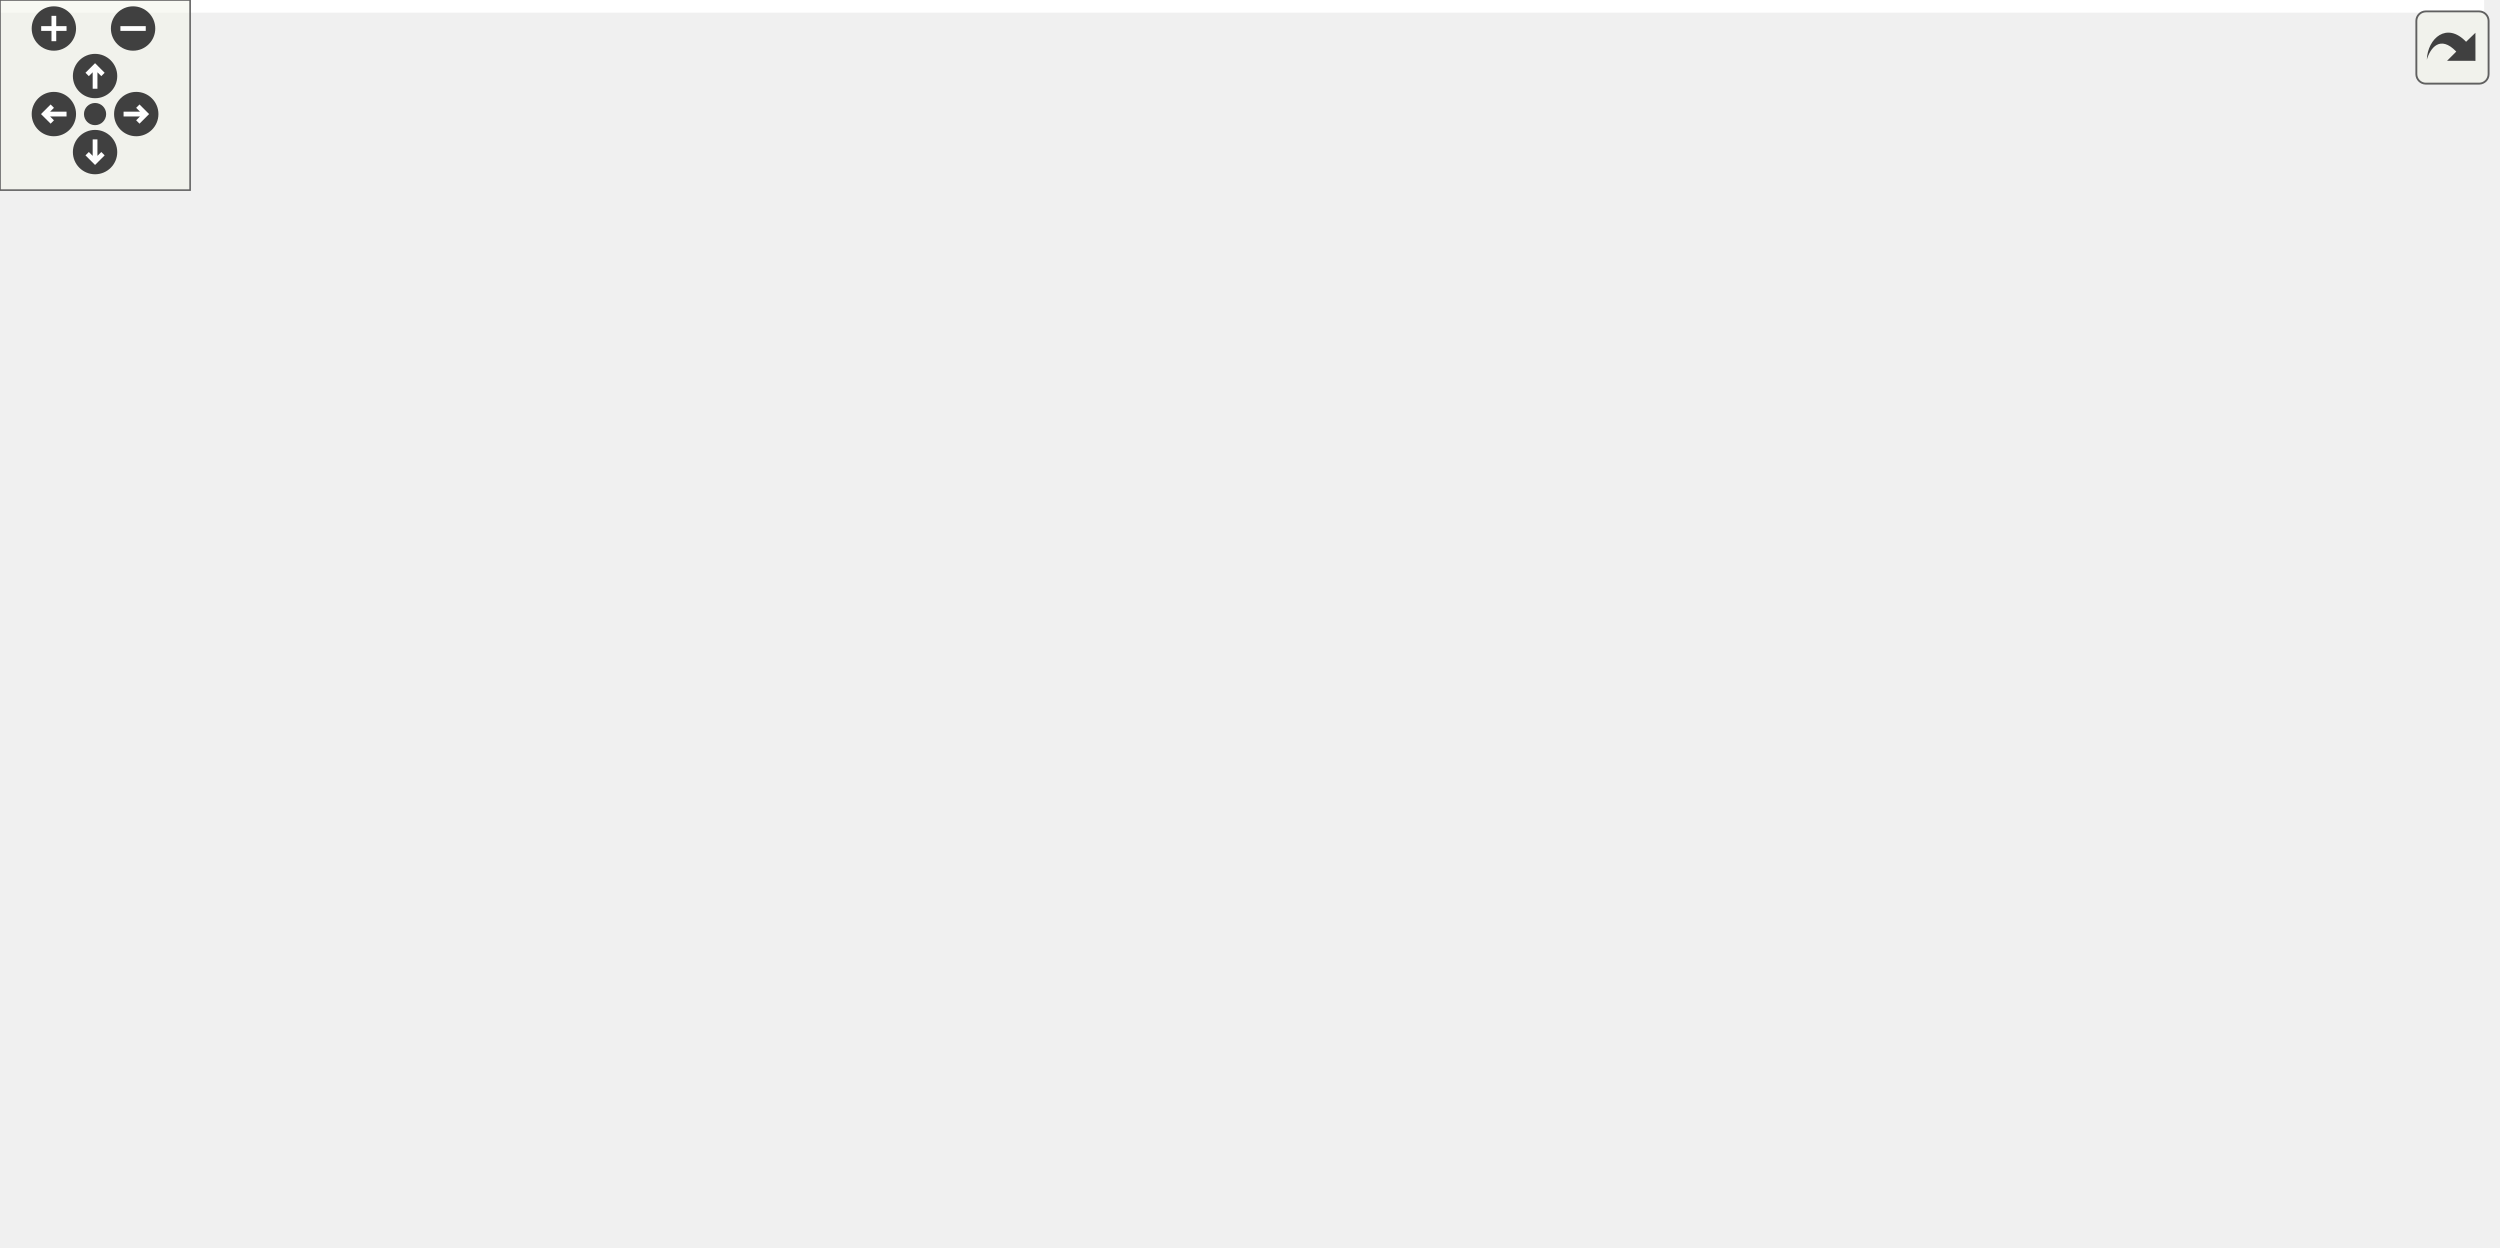
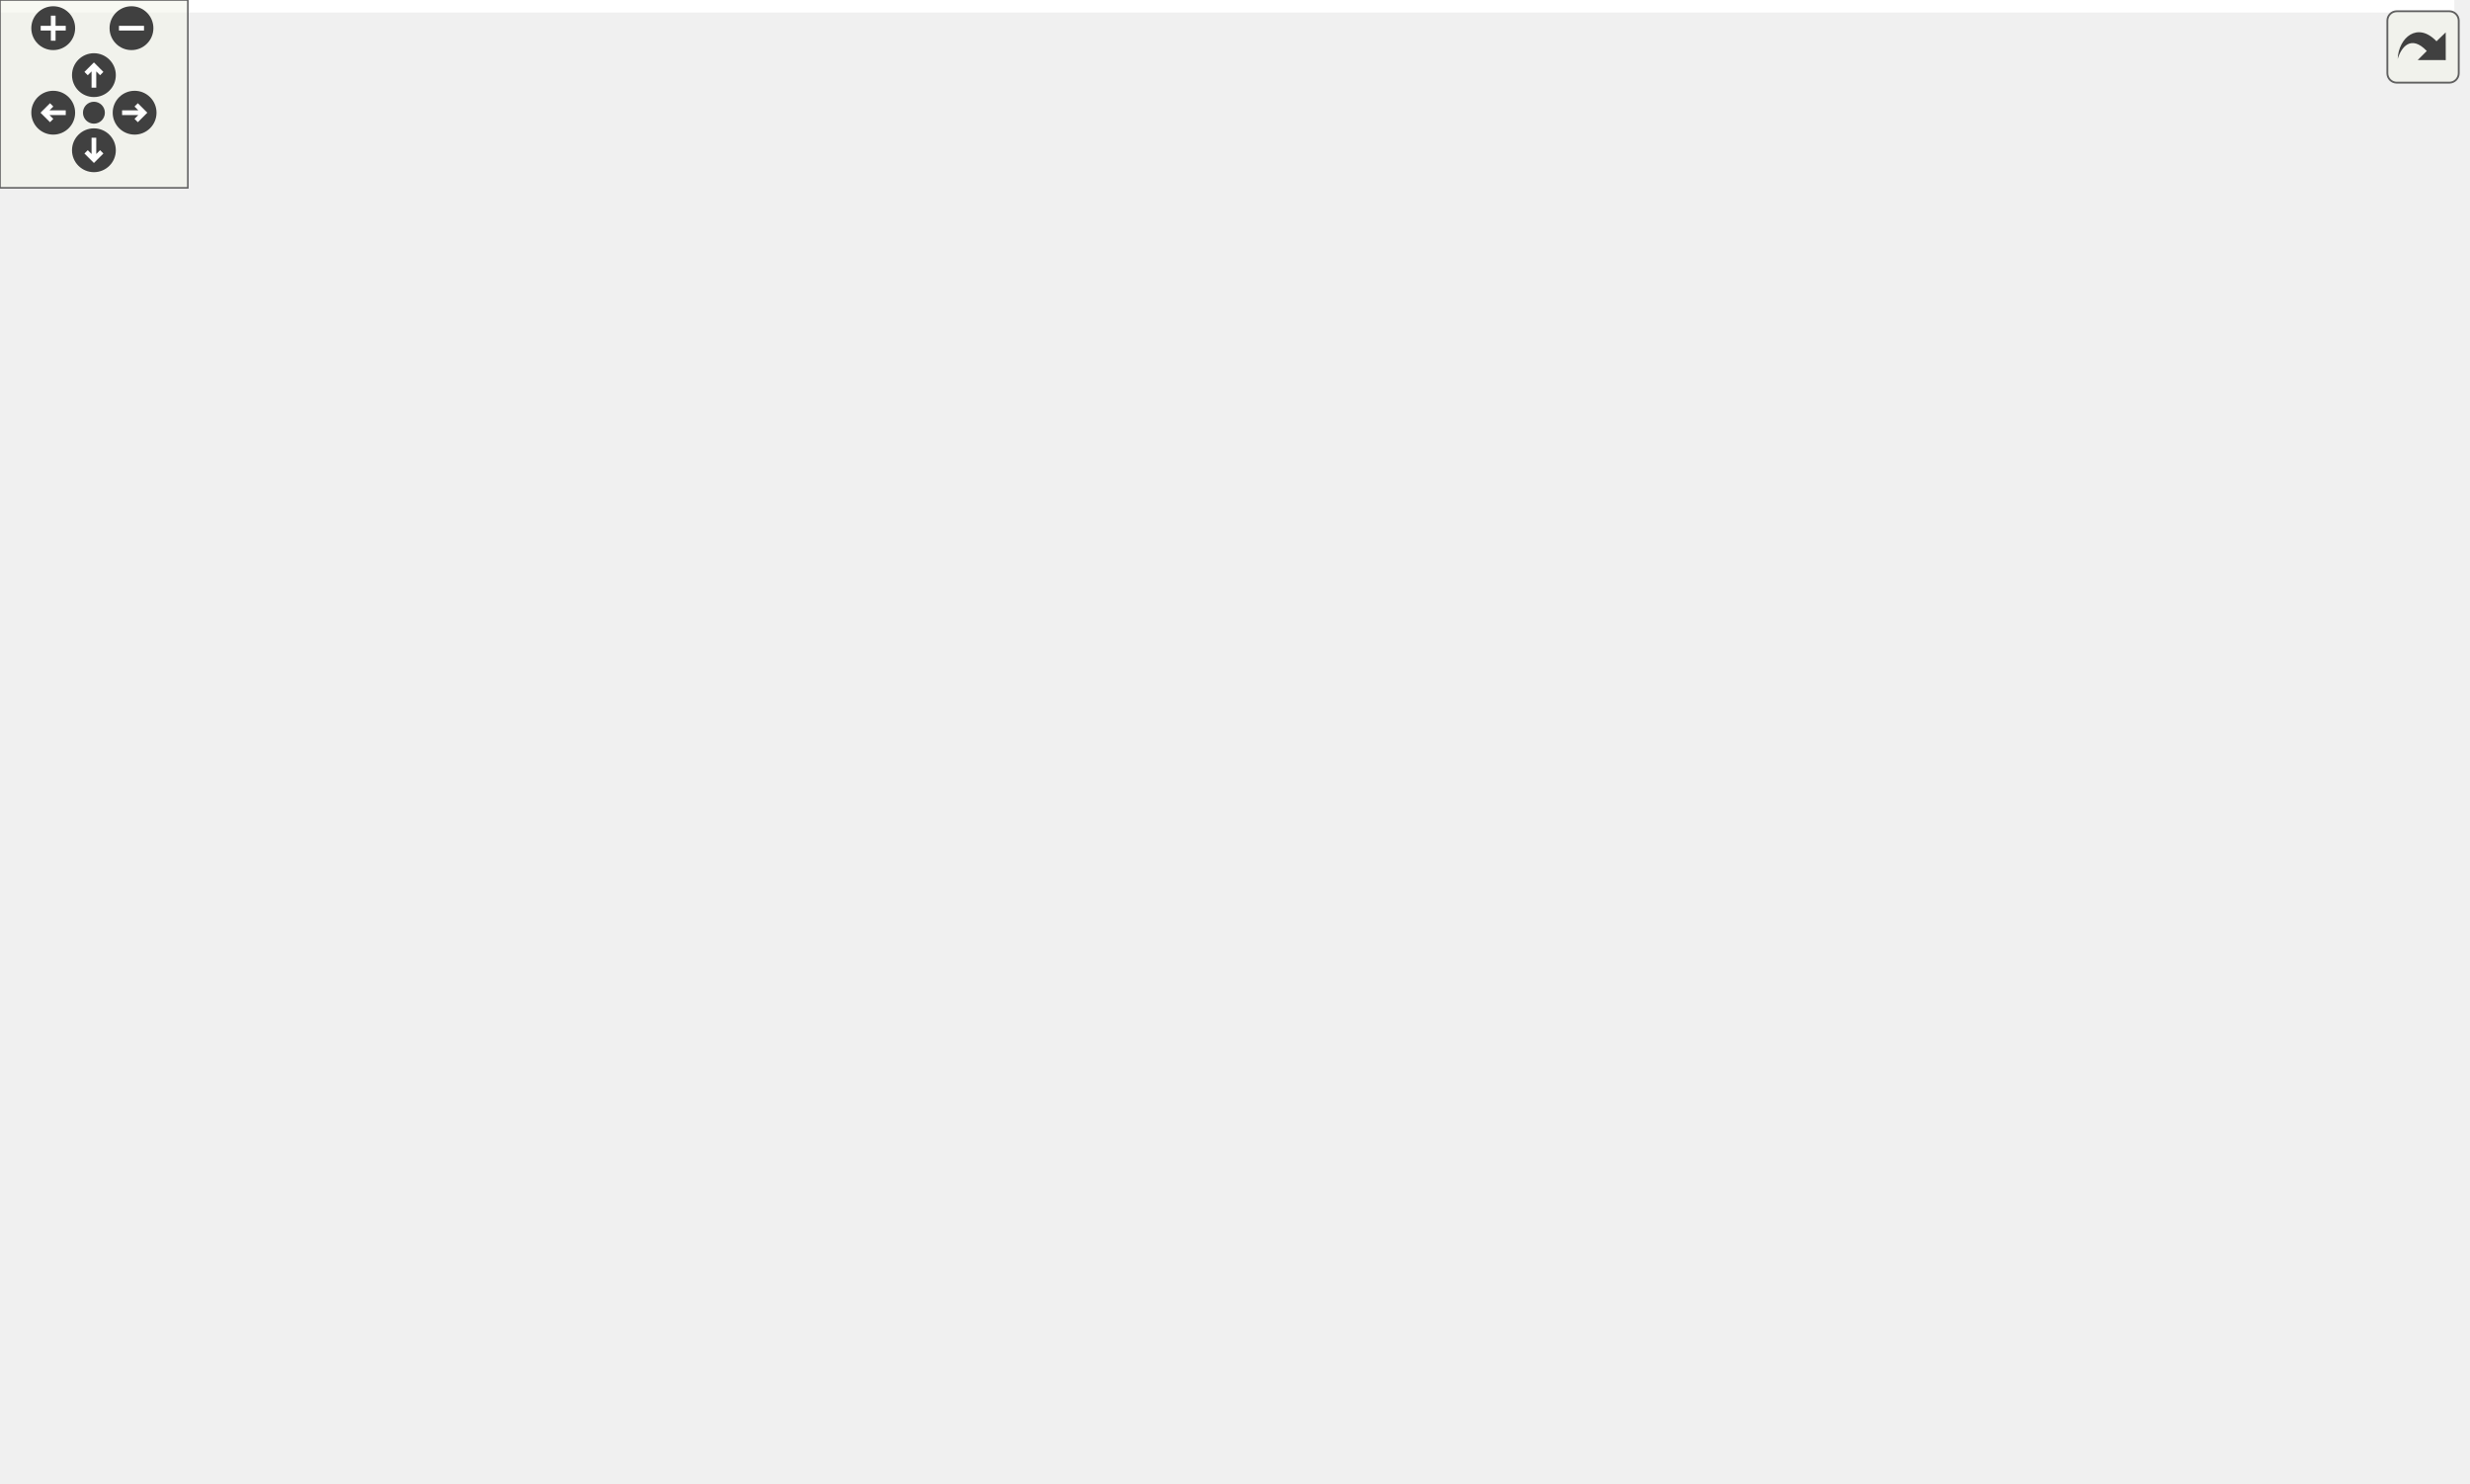
<svg xmlns="http://www.w3.org/2000/svg" xmlns:xlink="http://www.w3.org/1999/xlink" id="main" version="1.1" xml:space="preserve">
  <style type="text/css">
.edge:hover path { stroke: red; }
.edge:hover polygon { stroke: red; fill: red; }
</style>
  <defs>
    <circle id="rim" cx="0" cy="0" r="7" />
    <circle id="rim2" cx="0" cy="0" r="3.5" />
    <g id="zoomPlus">
      <use xlink:href="#rim" fill="#404040">
        <set attributeName="fill" to="#808080" begin="zoomplus.mouseover" end="zoomplus.mouseout" />
      </use>
      <path d="M-4,0h8M0,-4v8" fill="none" stroke="white" stroke-width="1.5" pointer-events="none" />
    </g>
    <g id="zoomMin">
      <use xlink:href="#rim" fill="#404040">
        <set attributeName="fill" to="#808080" begin="zoomminus.mouseover" end="zoomminus.mouseout" />
      </use>
      <path d="M-4,0h8" fill="none" stroke="white" stroke-width="1.5" pointer-events="none" />
    </g>
    <g id="dirArrow">
      <path fill="none" stroke="white" stroke-width="1.5" d="M0,-3.0v7 M-2.5,-0.5L0,-3.0L2.5,-0.5" />
    </g>
    <g id="resetDef">
      <use xlink:href="#rim2" fill="#404040">
        <set attributeName="fill" to="#808080" begin="reset.mouseover" end="reset.mouseout" />
      </use>
    </g>
  </defs>
  <svg id="graph" class="graph">
    <g id="viewport">
-       <polygon fill="white" stroke="transparent" points="-4,4 -4,-333 784,-333 784,4 -4,4" />
+       <polygon fill="white" stroke="transparent" points="-4,4 -4,-413 784,-413 784,4 -4,4" />
      <g id="node1" class="node">
        <g id="a_node1">
          <a xlink:title=" ">
-             <polygon fill="#bfbfbf" stroke="black" points="621,-154 621,-175 780,-175 780,-154 621,-154" />
-             <text text-anchor="middle" x="700.5" y="-161.4" font-family="Helvetica,sans-Serif" font-size="12.00">AppManager::AppManager</text>
+             <polygon fill="#bfbfbf" stroke="black" points="621,-194 621,-215 780,-215 780,-194 621,-194" />
+             <text text-anchor="middle" x="700.5" y="-201.4" font-family="Helvetica,sans-Serif" font-size="12.00">AppManager::AppManager</text>
          </a>
        </g>
      </g>
      <g id="node2" class="node">
        <g id="a_node2">
          <a xlink:href="../../da/d96/class_app_manager.html#aa76d9691e8d029656413590fbe4dee86" target="_top" xlink:title=" ">
-             <polygon fill="white" stroke="black" points="435,-154 435,-175 585,-175 585,-154 435,-154" />
-             <text text-anchor="middle" x="510" y="-161.4" font-family="Helvetica,sans-Serif" font-size="12.00">AppManager::getInstance</text>
+             <polygon fill="white" stroke="black" points="435,-194 435,-215 585,-215 585,-194 435,-194" />
+             <text text-anchor="middle" x="510" y="-201.4" font-family="Helvetica,sans-Serif" font-size="12.00">AppManager::getInstance</text>
          </a>
        </g>
      </g>
      <g id="edge1" class="edge">
-         <path fill="none" stroke="midnightblue" d="M610.89,-164.5C602.3,-164.5 593.65,-164.5 585.22,-164.5" />
-         <polygon fill="midnightblue" stroke="midnightblue" points="610.92,-168 620.92,-164.5 610.92,-161 610.92,-168" />
+         <path fill="none" stroke="midnightblue" d="M610.89,-204.5C602.3,-204.5 593.65,-204.5 585.22,-204.5" />
+         <polygon fill="midnightblue" stroke="midnightblue" points="610.92,-208 620.92,-204.5 610.92,-201 610.92,-208" />
      </g>
      <g id="node3" class="node">
        <g id="a_node3">
          <a xlink:href="../../d9/dad/class_app_serial_command_interface.html#a151da3de5e7fcec8fdf7f20fd9db658b" target="_top" xlink:title=" ">
-             <polygon fill="white" stroke="black" points="221.5,-294.5 221.5,-328.5 395.5,-328.5 395.5,-294.5 221.5,-294.5" />
-             <text text-anchor="start" x="229.5" y="-314.9" font-family="Helvetica,sans-Serif" font-size="12.00">AppSerialCommandInterface</text>
-             <text text-anchor="middle" x="308.5" y="-301.9" font-family="Helvetica,sans-Serif" font-size="12.00">::AppSerialCommandInterface</text>
+             <polygon fill="white" stroke="black" points="221.5,-374.5 221.5,-408.5 395.5,-408.5 395.5,-374.5 221.5,-374.5" />
+             <text text-anchor="start" x="229.5" y="-394.9" font-family="Helvetica,sans-Serif" font-size="12.00">AppSerialCommandInterface</text>
+             <text text-anchor="middle" x="308.5" y="-381.9" font-family="Helvetica,sans-Serif" font-size="12.00">::AppSerialCommandInterface</text>
          </a>
        </g>
      </g>
      <g id="edge2" class="edge">
-         <path fill="none" stroke="midnightblue" d="M496.45,-183.67C478.14,-210.17 441.6,-257.74 399,-284.5 392.95,-288.3 386.34,-291.59 379.54,-294.43" />
-         <polygon fill="midnightblue" stroke="midnightblue" points="499.45,-185.49 502.15,-175.25 493.65,-181.57 499.45,-185.49" />
+         <path fill="none" stroke="midnightblue" d="M500.57,-224.68C485.36,-258.65 450.07,-327.21 399,-364.5 393.76,-368.33 387.97,-371.62 381.93,-374.45" />
+         <polygon fill="midnightblue" stroke="midnightblue" points="503.87,-225.88 504.65,-215.32 497.45,-223.09 503.87,-225.88" />
      </g>
      <g id="node4" class="node">
        <g id="a_node4">
          <a xlink:href="../../db/d69/class_app_base_class.html#afcd9194843e5eb3f6140e28cc3c9e8f9" target="_top" xlink:title=" ">
-             <polygon fill="white" stroke="black" points="233,-254 233,-275 384,-275 384,-254 233,-254" />
-             <text text-anchor="middle" x="308.5" y="-261.4" font-family="Helvetica,sans-Serif" font-size="12.00">AppBaseClass::getFocus</text>
+             <polygon fill="white" stroke="black" points="233,-334 233,-355 384,-355 384,-334 233,-334" />
+             <text text-anchor="middle" x="308.5" y="-341.4" font-family="Helvetica,sans-Serif" font-size="12.00">AppBaseClass::getFocus</text>
          </a>
        </g>
      </g>
      <g id="edge3" class="edge">
-         <path fill="none" stroke="midnightblue" d="M490.34,-181.82C469.6,-200.14 434.34,-228.54 399,-244.5 390.58,-248.3 381.39,-251.41 372.2,-253.94" />
-         <polygon fill="midnightblue" stroke="midnightblue" points="492.71,-184.41 497.8,-175.12 488.03,-179.2 492.71,-184.41" />
+         <path fill="none" stroke="midnightblue" d="M496.99,-223.71C479.09,-250.65 442.77,-299.19 399,-324.5 392.38,-328.33 385.1,-331.42 377.64,-333.92" />
+         <polygon fill="midnightblue" stroke="midnightblue" points="500.03,-225.45 502.54,-215.15 494.16,-221.64 500.03,-225.45" />
      </g>
      <g id="node6" class="node">
        <g id="a_node6">
          <a xlink:href="../../df/d0a/main_8cpp.html#a0b33edabd7f1c4e4a0bf32c67269be2f" target="_top" xlink:title=" ">
-             <polygon fill="white" stroke="black" points="289,-214 289,-235 328,-235 328,-214 289,-214" />
-             <text text-anchor="middle" x="308.5" y="-221.4" font-family="Helvetica,sans-Serif" font-size="12.00">loop</text>
+             <polygon fill="white" stroke="black" points="289,-294 289,-315 328,-315 328,-294 289,-294" />
+             <text text-anchor="middle" x="308.5" y="-301.4" font-family="Helvetica,sans-Serif" font-size="12.00">loop</text>
          </a>
        </g>
      </g>
      <g id="edge5" class="edge">
-         <path fill="none" stroke="midnightblue" d="M473.04,-178.91C451.74,-187.11 424.09,-197.17 399,-204.5 374.85,-211.56 346.42,-217.52 328.19,-221.05" />
-         <polygon fill="midnightblue" stroke="midnightblue" points="474.59,-182.06 482.65,-175.17 472.06,-175.53 474.59,-182.06" />
+         <path fill="none" stroke="midnightblue" d="M490.34,-221.82C469.6,-240.14 434.34,-268.54 399,-284.5 375.78,-294.99 346.63,-300.18 328.02,-302.6" />
+         <polygon fill="midnightblue" stroke="midnightblue" points="492.71,-224.41 497.8,-215.12 488.03,-219.2 492.71,-224.41" />
      </g>
      <g id="node7" class="node">
        <g id="a_node7">
+           <a xlink:href="../../db/d69/class_app_base_class.html#a84d1a45250dacc61c7f3fd1c06547a3a" target="_top" xlink:title=" ">
+             <polygon fill="white" stroke="black" points="219.5,-254 219.5,-275 397.5,-275 397.5,-254 219.5,-254" />
+             <text text-anchor="middle" x="308.5" y="-261.4" font-family="Helvetica,sans-Serif" font-size="12.00">AppBaseClass::releasePopUp</text>
+           </a>
+         </g>
+       </g>
+       <g id="edge6" class="edge">
+         <path fill="none" stroke="midnightblue" d="M473.04,-218.91C451.74,-227.11 424.09,-237.17 399,-244.5 387.08,-247.98 374.11,-251.2 361.85,-253.99" />
+         <polygon fill="midnightblue" stroke="midnightblue" points="474.59,-222.06 482.65,-215.17 472.06,-215.53 474.59,-222.06" />
+       </g>
+       <g id="node10" class="node">
+         <g id="a_node10">
+           <a xlink:href="../../db/d69/class_app_base_class.html#a5c284e20788663354eb4d8a862d3a91d" target="_top" xlink:title=" ">
+             <polygon fill="white" stroke="black" points="219.5,-214 219.5,-235 397.5,-235 397.5,-214 219.5,-214" />
+             <text text-anchor="middle" x="308.5" y="-221.4" font-family="Helvetica,sans-Serif" font-size="12.00">AppBaseClass::requestPopUp</text>
+           </a>
+         </g>
+       </g>
+       <g id="edge9" class="edge">
+         <path fill="none" stroke="midnightblue" d="M424.88,-212.93C415.85,-213.84 406.63,-214.76 397.55,-215.67" />
+         <polygon fill="midnightblue" stroke="midnightblue" points="425.4,-216.4 435,-211.92 424.7,-209.43 425.4,-216.4" />
+       </g>
+       <g id="node11" class="node">
+         <g id="a_node11">
          <a xlink:href="../../db/d69/class_app_base_class.html#a9f95ae78f35aefdb005560509aa683ad" target="_top" xlink:title=" ">
            <polygon fill="white" stroke="black" points="226.5,-174 226.5,-195 390.5,-195 390.5,-174 226.5,-174" />
            <text text-anchor="middle" x="308.5" y="-181.4" font-family="Helvetica,sans-Serif" font-size="12.00">AppBaseClass::returnFocus</text>
          </a>
        </g>
      </g>
-       <g id="edge6" class="edge">
-         <path fill="none" stroke="midnightblue" d="M424.75,-172.95C413.49,-174.07 401.97,-175.23 390.76,-176.35" />
-         <polygon fill="midnightblue" stroke="midnightblue" points="425.4,-176.4 435,-171.92 424.7,-169.43 425.4,-176.4" />
-       </g>
-       <g id="node8" class="node">
-         <g id="a_node8">
+       <g id="edge12" class="edge">
+         <path fill="none" stroke="midnightblue" d="M424.75,-196.05C413.49,-194.93 401.97,-193.77 390.76,-192.65" />
+         <polygon fill="midnightblue" stroke="midnightblue" points="424.7,-199.57 435,-197.08 425.4,-192.6 424.7,-199.57" />
+       </g>
+       <g id="node12" class="node">
+         <g id="a_node12">
          <a xlink:href="../../db/d69/class_app_base_class.html#a932d7b1d01e2809a7d844daceba8f52f" target="_top" xlink:title=" ">
            <polygon fill="white" stroke="black" points="226.5,-134 226.5,-155 390.5,-155 390.5,-134 226.5,-134" />
            <text text-anchor="middle" x="308.5" y="-141.4" font-family="Helvetica,sans-Serif" font-size="12.00">AppBaseClass::selfRegister</text>
          </a>
        </g>
      </g>
-       <g id="edge7" class="edge">
-         <path fill="none" stroke="midnightblue" d="M424.75,-156.05C413.49,-154.93 401.97,-153.77 390.76,-152.65" />
-         <polygon fill="midnightblue" stroke="midnightblue" points="424.7,-159.57 435,-157.08 425.4,-152.6 424.7,-159.57" />
-       </g>
-       <g id="node10" class="node">
-         <g id="a_node10">
-           <a xlink:href="../../d4/dde/class_app_c_q_t.html#a367a939ac48e4efa3bb648cd4f3bf848" target="_top" xlink:title=" ">
+       <g id="edge13" class="edge">
+         <path fill="none" stroke="midnightblue" d="M473.04,-190.09C451.74,-181.89 424.09,-171.83 399,-164.5 387.08,-161.02 374.11,-157.8 361.85,-155.01" />
+         <polygon fill="midnightblue" stroke="midnightblue" points="472.06,-193.47 482.65,-193.83 474.59,-186.94 472.06,-193.47" />
+       </g>
+       <g id="node14" class="node">
+         <g id="a_node14">
+           <a xlink:href="../../d4/dde/class_app_c_q_t.html#ac235f12cccb16c44d4275be5c571b409" target="_top" xlink:title=" ">
            <polygon fill="white" stroke="black" points="218,-94 218,-115 399,-115 399,-94 218,-94" />
            <text text-anchor="middle" x="308.5" y="-101.4" font-family="Helvetica,sans-Serif" font-size="12.00">AppCQT::updateOscillatorBank</text>
          </a>
        </g>
      </g>
-       <g id="edge9" class="edge">
-         <path fill="none" stroke="midnightblue" d="M473.04,-150.09C451.74,-141.89 424.09,-131.83 399,-124.5 387.08,-121.02 374.11,-117.8 361.85,-115.01" />
-         <polygon fill="midnightblue" stroke="midnightblue" points="472.06,-153.47 482.65,-153.83 474.59,-146.94 472.06,-153.47" />
-       </g>
-       <g id="node12" class="node">
-         <g id="a_node12">
+       <g id="edge15" class="edge">
+         <path fill="none" stroke="midnightblue" d="M490.34,-187.18C469.6,-168.86 434.34,-140.46 399,-124.5 390.58,-120.7 381.39,-117.59 372.2,-115.06" />
+         <polygon fill="midnightblue" stroke="midnightblue" points="488.03,-189.8 497.8,-193.88 492.71,-184.59 488.03,-189.8" />
+       </g>
+       <g id="node16" class="node">
+         <g id="a_node16">
          <a xlink:href="../../d8/dbe/class_app_scope.html#a8b64e61af245b7f302d19483601ca11a" target="_top" xlink:title=" ">
            <polygon fill="white" stroke="black" points="243.5,-54 243.5,-75 373.5,-75 373.5,-54 243.5,-54" />
            <text text-anchor="middle" x="308.5" y="-61.4" font-family="Helvetica,sans-Serif" font-size="12.00">AppScope::updateRT</text>
          </a>
        </g>
      </g>
-       <g id="edge11" class="edge">
-         <path fill="none" stroke="midnightblue" d="M490.34,-147.18C469.6,-128.86 434.34,-100.46 399,-84.5 390.58,-80.7 381.39,-77.59 372.2,-75.06" />
-         <polygon fill="midnightblue" stroke="midnightblue" points="488.03,-149.8 497.8,-153.88 492.71,-144.59 488.03,-149.8" />
-       </g>
-       <g id="node13" class="node">
-         <g id="a_node13">
+       <g id="edge17" class="edge">
+         <path fill="none" stroke="midnightblue" d="M496.99,-185.29C479.09,-158.35 442.77,-109.81 399,-84.5 391.28,-80.04 382.66,-76.57 373.89,-73.87" />
+         <polygon fill="midnightblue" stroke="midnightblue" points="494.16,-187.36 502.54,-193.85 500.03,-183.55 494.16,-187.36" />
+       </g>
+       <g id="node17" class="node">
+         <g id="a_node17">
          <a xlink:href="../../d9/dad/class_app_serial_command_interface.html#a78cb6587862058ba6a6b4bfd9b9ecee1" target="_top" xlink:title=" ">
            <polygon fill="white" stroke="black" points="224.5,-0.5 224.5,-34.5 392.5,-34.5 392.5,-0.5 224.5,-0.5" />
            <text text-anchor="start" x="232.5" y="-20.9" font-family="Helvetica,sans-Serif" font-size="12.00">AppSerialCommandInterface</text>
            <text text-anchor="middle" x="308.5" y="-7.9" font-family="Helvetica,sans-Serif" font-size="12.00">::updateRT</text>
          </a>
        </g>
      </g>
-       <g id="edge12" class="edge">
-         <path fill="none" stroke="midnightblue" d="M496.45,-145.33C478.14,-118.83 441.6,-71.26 399,-44.5 392.95,-40.7 386.34,-37.41 379.54,-34.57" />
-         <polygon fill="midnightblue" stroke="midnightblue" points="493.65,-147.43 502.15,-153.75 499.45,-143.51 493.65,-147.43" />
+       <g id="edge18" class="edge">
+         <path fill="none" stroke="midnightblue" d="M500.57,-184.32C485.36,-150.35 450.07,-81.79 399,-44.5 393.76,-40.67 387.97,-37.38 381.93,-34.55" />
+         <polygon fill="midnightblue" stroke="midnightblue" points="497.45,-185.91 504.65,-193.68 503.87,-183.12 497.45,-185.91" />
      </g>
      <g id="node5" class="node">
        <g id="a_node5">
          <a xlink:href="../../df/d0a/main_8cpp.html#a4fc01d736fe50cf5b977f755b675f11d" target="_top" xlink:title=" ">
-             <polygon fill="white" stroke="black" points="68.5,-254 68.5,-275 113.5,-275 113.5,-254 68.5,-254" />
-             <text text-anchor="middle" x="91" y="-261.4" font-family="Helvetica,sans-Serif" font-size="12.00">setup</text>
+             <polygon fill="white" stroke="black" points="68.5,-334 68.5,-355 113.5,-355 113.5,-334 68.5,-334" />
+             <text text-anchor="middle" x="91" y="-341.4" font-family="Helvetica,sans-Serif" font-size="12.00">setup</text>
          </a>
        </g>
      </g>
      <g id="edge4" class="edge">
-         <path fill="none" stroke="midnightblue" d="M222.5,-264.5C182.89,-264.5 138.97,-264.5 113.52,-264.5" />
-         <polygon fill="midnightblue" stroke="midnightblue" points="222.73,-268 232.73,-264.5 222.73,-261 222.73,-268" />
+         <path fill="none" stroke="midnightblue" d="M222.5,-344.5C182.89,-344.5 138.97,-344.5 113.52,-344.5" />
+         <polygon fill="midnightblue" stroke="midnightblue" points="222.73,-348 232.73,-344.5 222.73,-341 222.73,-348" />
+       </g>
+       <g id="node8" class="node">
+         <g id="a_node8">
+           <a xlink:href="../../d4/dde/class_app_c_q_t.html#afe46b4d45e1666ab30dafbdd9b091db2" target="_top" xlink:title=" ">
+             <polygon fill="white" stroke="black" points="34.5,-214 34.5,-235 147.5,-235 147.5,-214 34.5,-214" />
+             <text text-anchor="middle" x="91" y="-221.4" font-family="Helvetica,sans-Serif" font-size="12.00">AppCQT::onTouch</text>
+           </a>
+         </g>
+       </g>
+       <g id="edge7" class="edge">
+         <path fill="none" stroke="midnightblue" d="M240.97,-252.15C211.13,-246.61 176.33,-240.15 147.87,-234.87" />
+         <polygon fill="midnightblue" stroke="midnightblue" points="240.41,-255.61 250.88,-253.99 241.69,-248.72 240.41,-255.61" />
      </g>
      <g id="node9" class="node">
        <g id="a_node9">
+           <a xlink:href="../../d8/dbe/class_app_scope.html#a1a6df5195027c5a65e0f23219eea64ab" target="_top" xlink:title=" ">
+             <polygon fill="white" stroke="black" points="29.5,-254 29.5,-275 152.5,-275 152.5,-254 29.5,-254" />
+             <text text-anchor="middle" x="91" y="-261.4" font-family="Helvetica,sans-Serif" font-size="12.00">AppScope::onTouch</text>
+           </a>
+         </g>
+       </g>
+       <g id="edge8" class="edge">
+         <path fill="none" stroke="midnightblue" d="M209.22,-264.5C190,-264.5 170.38,-264.5 152.82,-264.5" />
+         <polygon fill="midnightblue" stroke="midnightblue" points="209.23,-268 219.23,-264.5 209.23,-261 209.23,-268" />
+       </g>
+       <g id="edge10" class="edge">
+         <path fill="none" stroke="midnightblue" d="M208.96,-224.5C187.94,-224.5 166.45,-224.5 147.72,-224.5" />
+         <polygon fill="midnightblue" stroke="midnightblue" points="209.23,-228 219.23,-224.5 209.23,-221 209.23,-228" />
+       </g>
+       <g id="edge11" class="edge">
+         <path fill="none" stroke="midnightblue" d="M241.05,-236.83C211.45,-242.33 176.96,-248.73 148.62,-253.99" />
+         <polygon fill="midnightblue" stroke="midnightblue" points="241.69,-240.28 250.88,-235.01 240.41,-233.39 241.69,-240.28" />
+       </g>
+       <g id="node13" class="node">
+         <g id="a_node13">
          <a xlink:href="../../db/d69/class_app_base_class.html#afc31089c73d88d7b768aa71cbabf0465" target="_top" xlink:title=" ">
            <polygon fill="white" stroke="black" points="0,-134 0,-155 182,-155 182,-134 0,-134" />
            <text text-anchor="middle" x="91" y="-141.4" font-family="Helvetica,sans-Serif" font-size="12.00">AppBaseClass::AppBaseClass</text>
          </a>
        </g>
      </g>
-       <g id="edge8" class="edge">
+       <g id="edge14" class="edge">
        <path fill="none" stroke="midnightblue" d="M216.09,-144.5C204.84,-144.5 193.35,-144.5 182.12,-144.5" />
        <polygon fill="midnightblue" stroke="midnightblue" points="216.34,-148 226.34,-144.5 216.34,-141 216.34,-148" />
      </g>
-       <g id="node11" class="node">
-         <g id="a_node11">
+       <g id="node15" class="node">
+         <g id="a_node15">
          <a xlink:href="../../d4/dde/class_app_c_q_t.html#acba800039e0a2c7ec5f84b503d877057" target="_top" xlink:title=" ">
            <polygon fill="white" stroke="black" points="31,-94 31,-115 151,-115 151,-94 31,-94" />
            <text text-anchor="middle" x="91" y="-101.4" font-family="Helvetica,sans-Serif" font-size="12.00">AppCQT::updateRT</text>
          </a>
        </g>
      </g>
-       <g id="edge10" class="edge">
+       <g id="edge16" class="edge">
        <path fill="none" stroke="midnightblue" d="M207.88,-104.5C188.48,-104.5 168.72,-104.5 151.15,-104.5" />
        <polygon fill="midnightblue" stroke="midnightblue" points="207.98,-108 217.98,-104.5 207.98,-101 207.98,-108" />
      </g>
    </g>
  </svg>
  <g id="navigator" transform="translate(0 0)" fill="#404254">
    <rect fill="#f2f5e9" fill-opacity="0.5" stroke="#606060" stroke-width=".5" x="0" y="0" width="60" height="60" />
    <use id="zoomplus" xlink:href="#zoomPlus" x="17" y="9" />
    <use id="zoomminus" xlink:href="#zoomMin" x="42" y="9" />
    <use id="reset" xlink:href="#resetDef" x="30" y="36" />
    <g id="arrowUp" xlink:href="#dirArrow" transform="translate(30 24)">
      <use xlink:href="#rim" fill="#404040">
        <set attributeName="fill" to="#808080" begin="arrowUp.mouseover" end="arrowUp.mouseout" />
      </use>
      <path fill="none" stroke="white" stroke-width="1.5" d="M0,-3.0v7 M-2.5,-0.5L0,-3.0L2.5,-0.5" />
    </g>
    <g id="arrowRight" xlink:href="#dirArrow" transform="rotate(90) translate(36 -43)">
      <use xlink:href="#rim" fill="#404040">
        <set attributeName="fill" to="#808080" begin="arrowRight.mouseover" end="arrowRight.mouseout" />
      </use>
      <path fill="none" stroke="white" stroke-width="1.5" d="M0,-3.0v7 M-2.5,-0.5L0,-3.0L2.5,-0.5" />
    </g>
    <g id="arrowDown" xlink:href="#dirArrow" transform="rotate(180) translate(-30 -48)">
      <use xlink:href="#rim" fill="#404040">
        <set attributeName="fill" to="#808080" begin="arrowDown.mouseover" end="arrowDown.mouseout" />
      </use>
      <path fill="none" stroke="white" stroke-width="1.5" d="M0,-3.0v7 M-2.5,-0.5L0,-3.0L2.5,-0.5" />
    </g>
    <g id="arrowLeft" xlink:href="#dirArrow" transform="rotate(270) translate(-36 17)">
      <use xlink:href="#rim" fill="#404040">
        <set attributeName="fill" to="#808080" begin="arrowLeft.mouseover" end="arrowLeft.mouseout" />
      </use>
      <path fill="none" stroke="white" stroke-width="1.5" d="M0,-3.0v7 M-2.5,-0.5L0,-3.0L2.5,-0.5" />
    </g>
  </g>
  <svg viewBox="0 0 15 15" width="100%" height="30px" preserveAspectRatio="xMaxYMin meet">
    <g id="arrow_out" transform="scale(0.3 0.3)">
      <a xlink:href="class_app_manager_a6221fc1ede71f2ac539c052bbe0c7f6a_icgraph_org.svg" target="_base">
        <rect id="button" ry="5" rx="5" y="6" x="6" height="38" width="38" fill="#f2f5e9" fill-opacity="0.5" stroke="#606060" stroke-width="1.0" />
        <path id="arrow" d="M 11.5,31.437 C 11.94,20.098 22.043,11.323 32.159,21.979 L 37.069,17.246 C 37.069,17.246 37.088,32 37.088,32 L 22.16,31.978 C 22.16,31.978 26.998,27.14 26.998,27.14 C 18.529,18.264 13.292,25.23 11.5,31.437 z" style="fill:#404040;" />
      </a>
    </g>
  </svg>
</svg>
